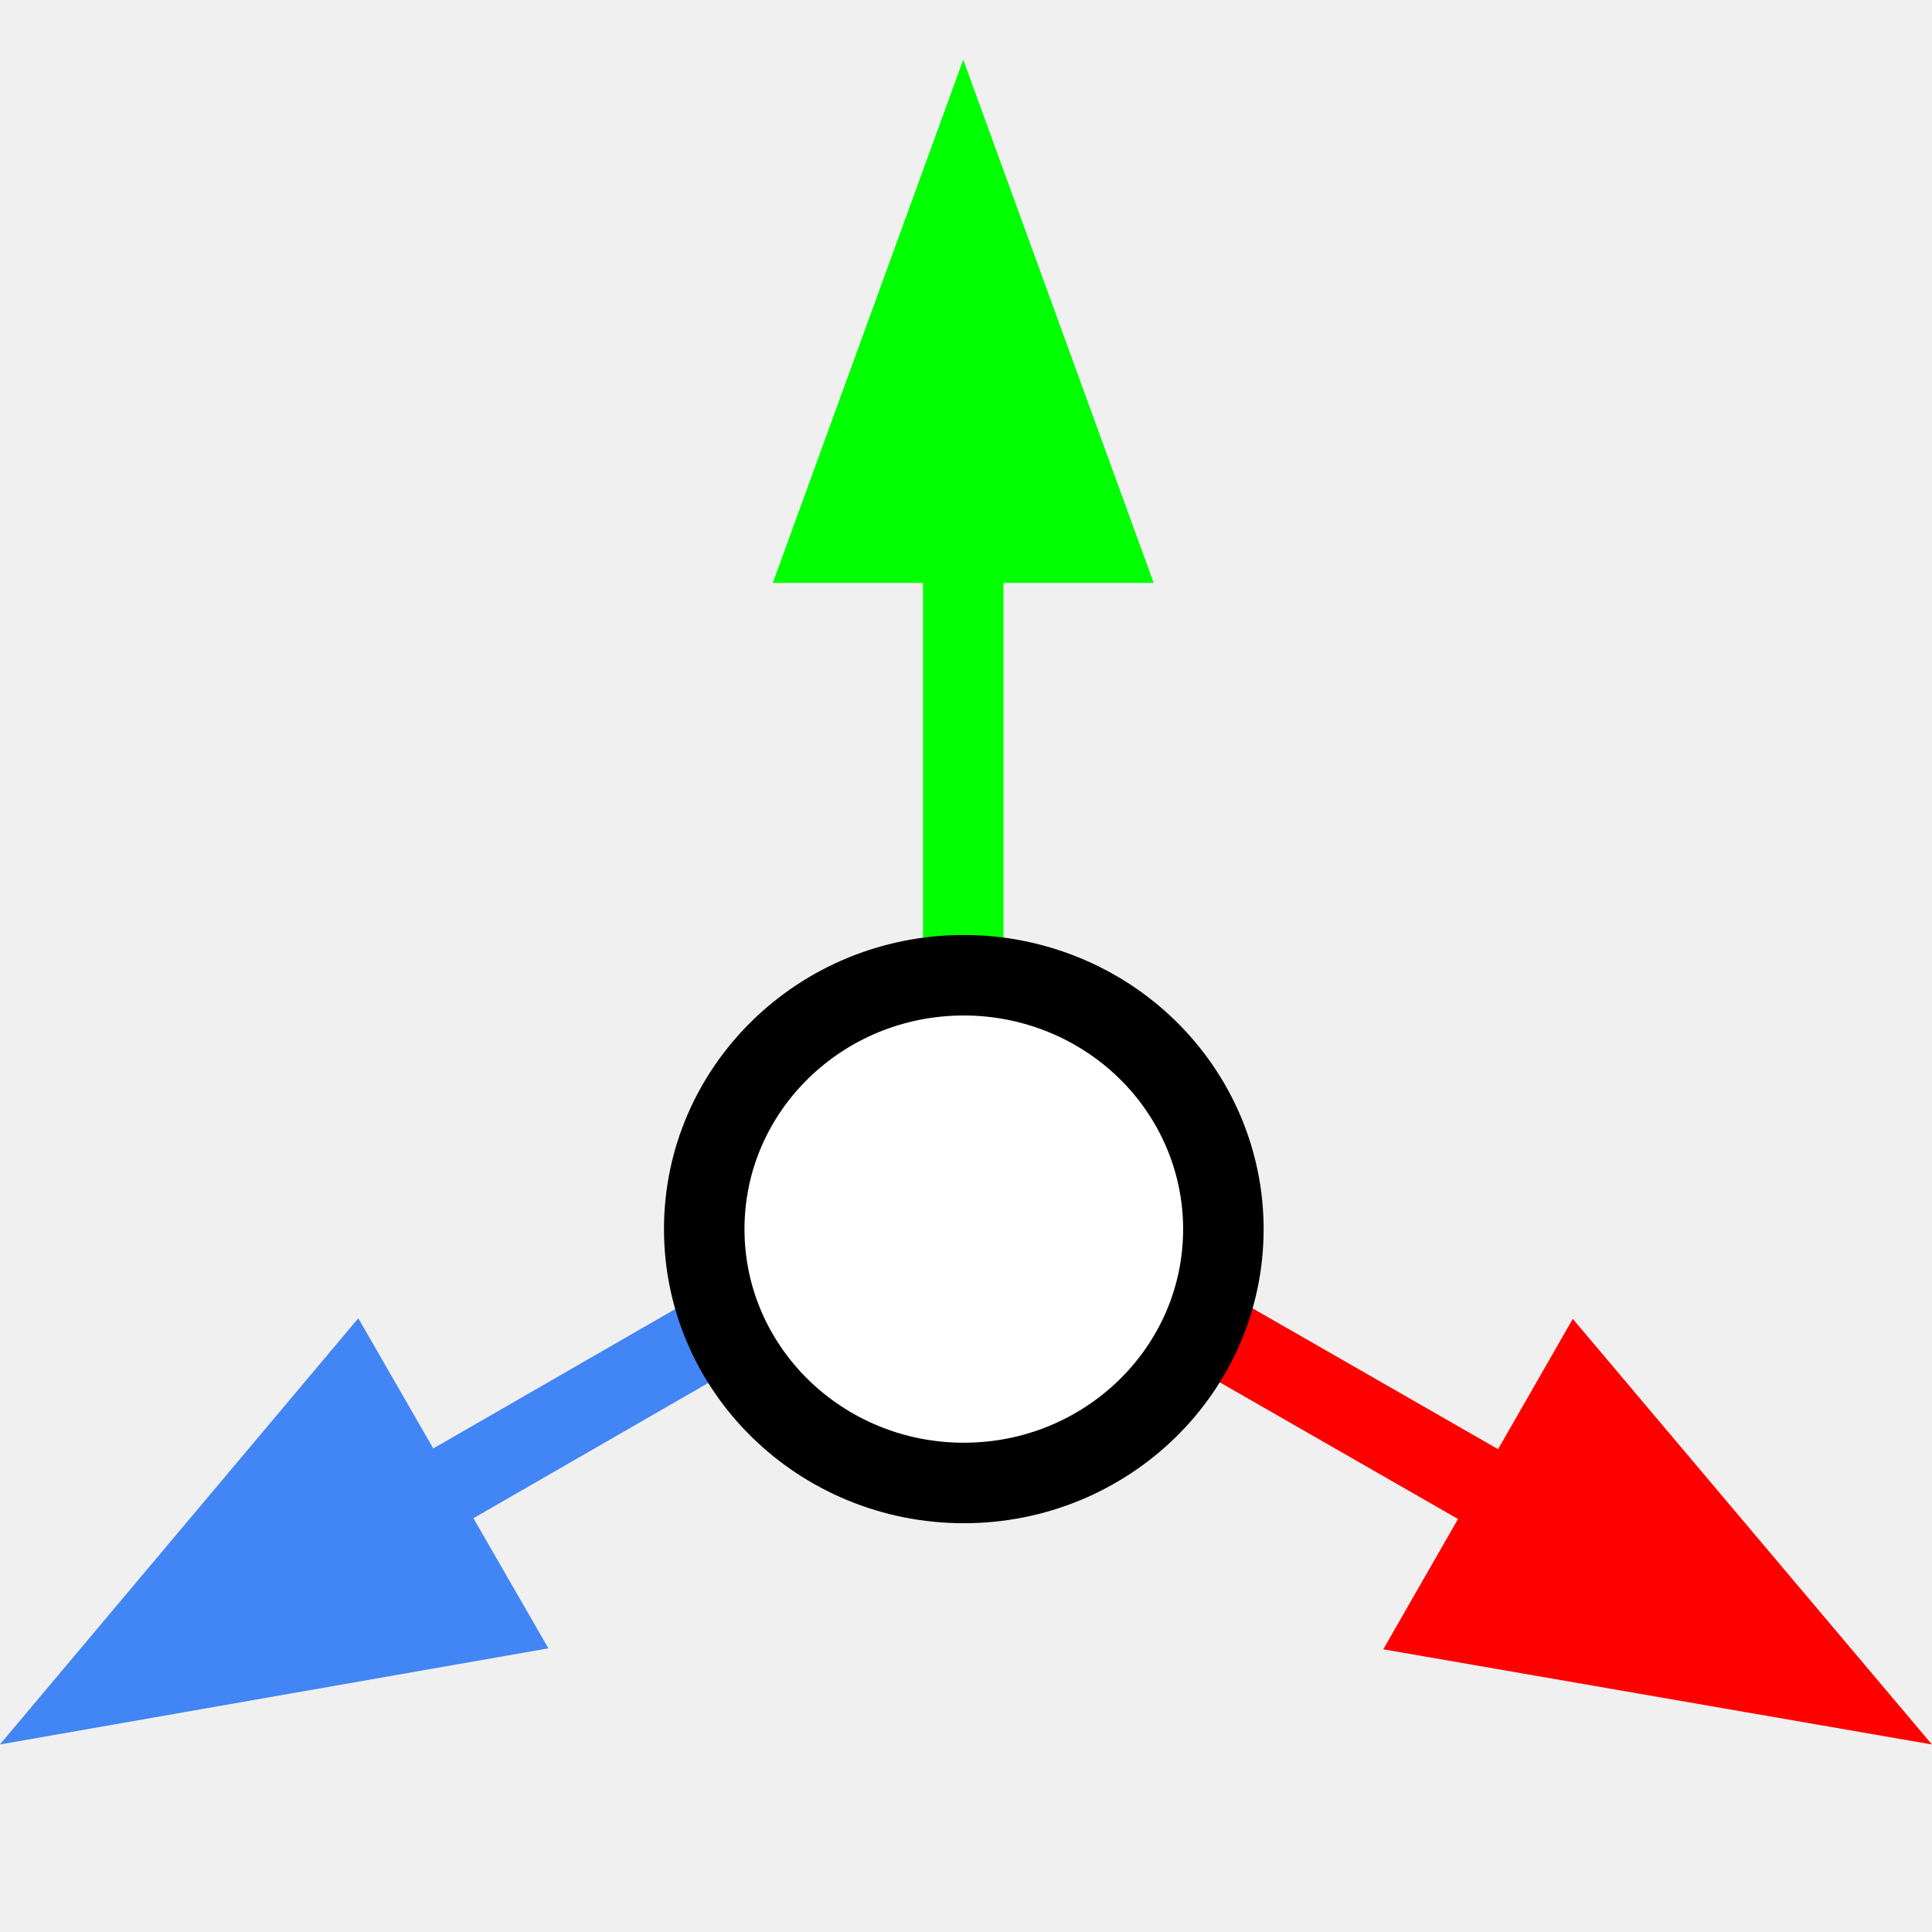
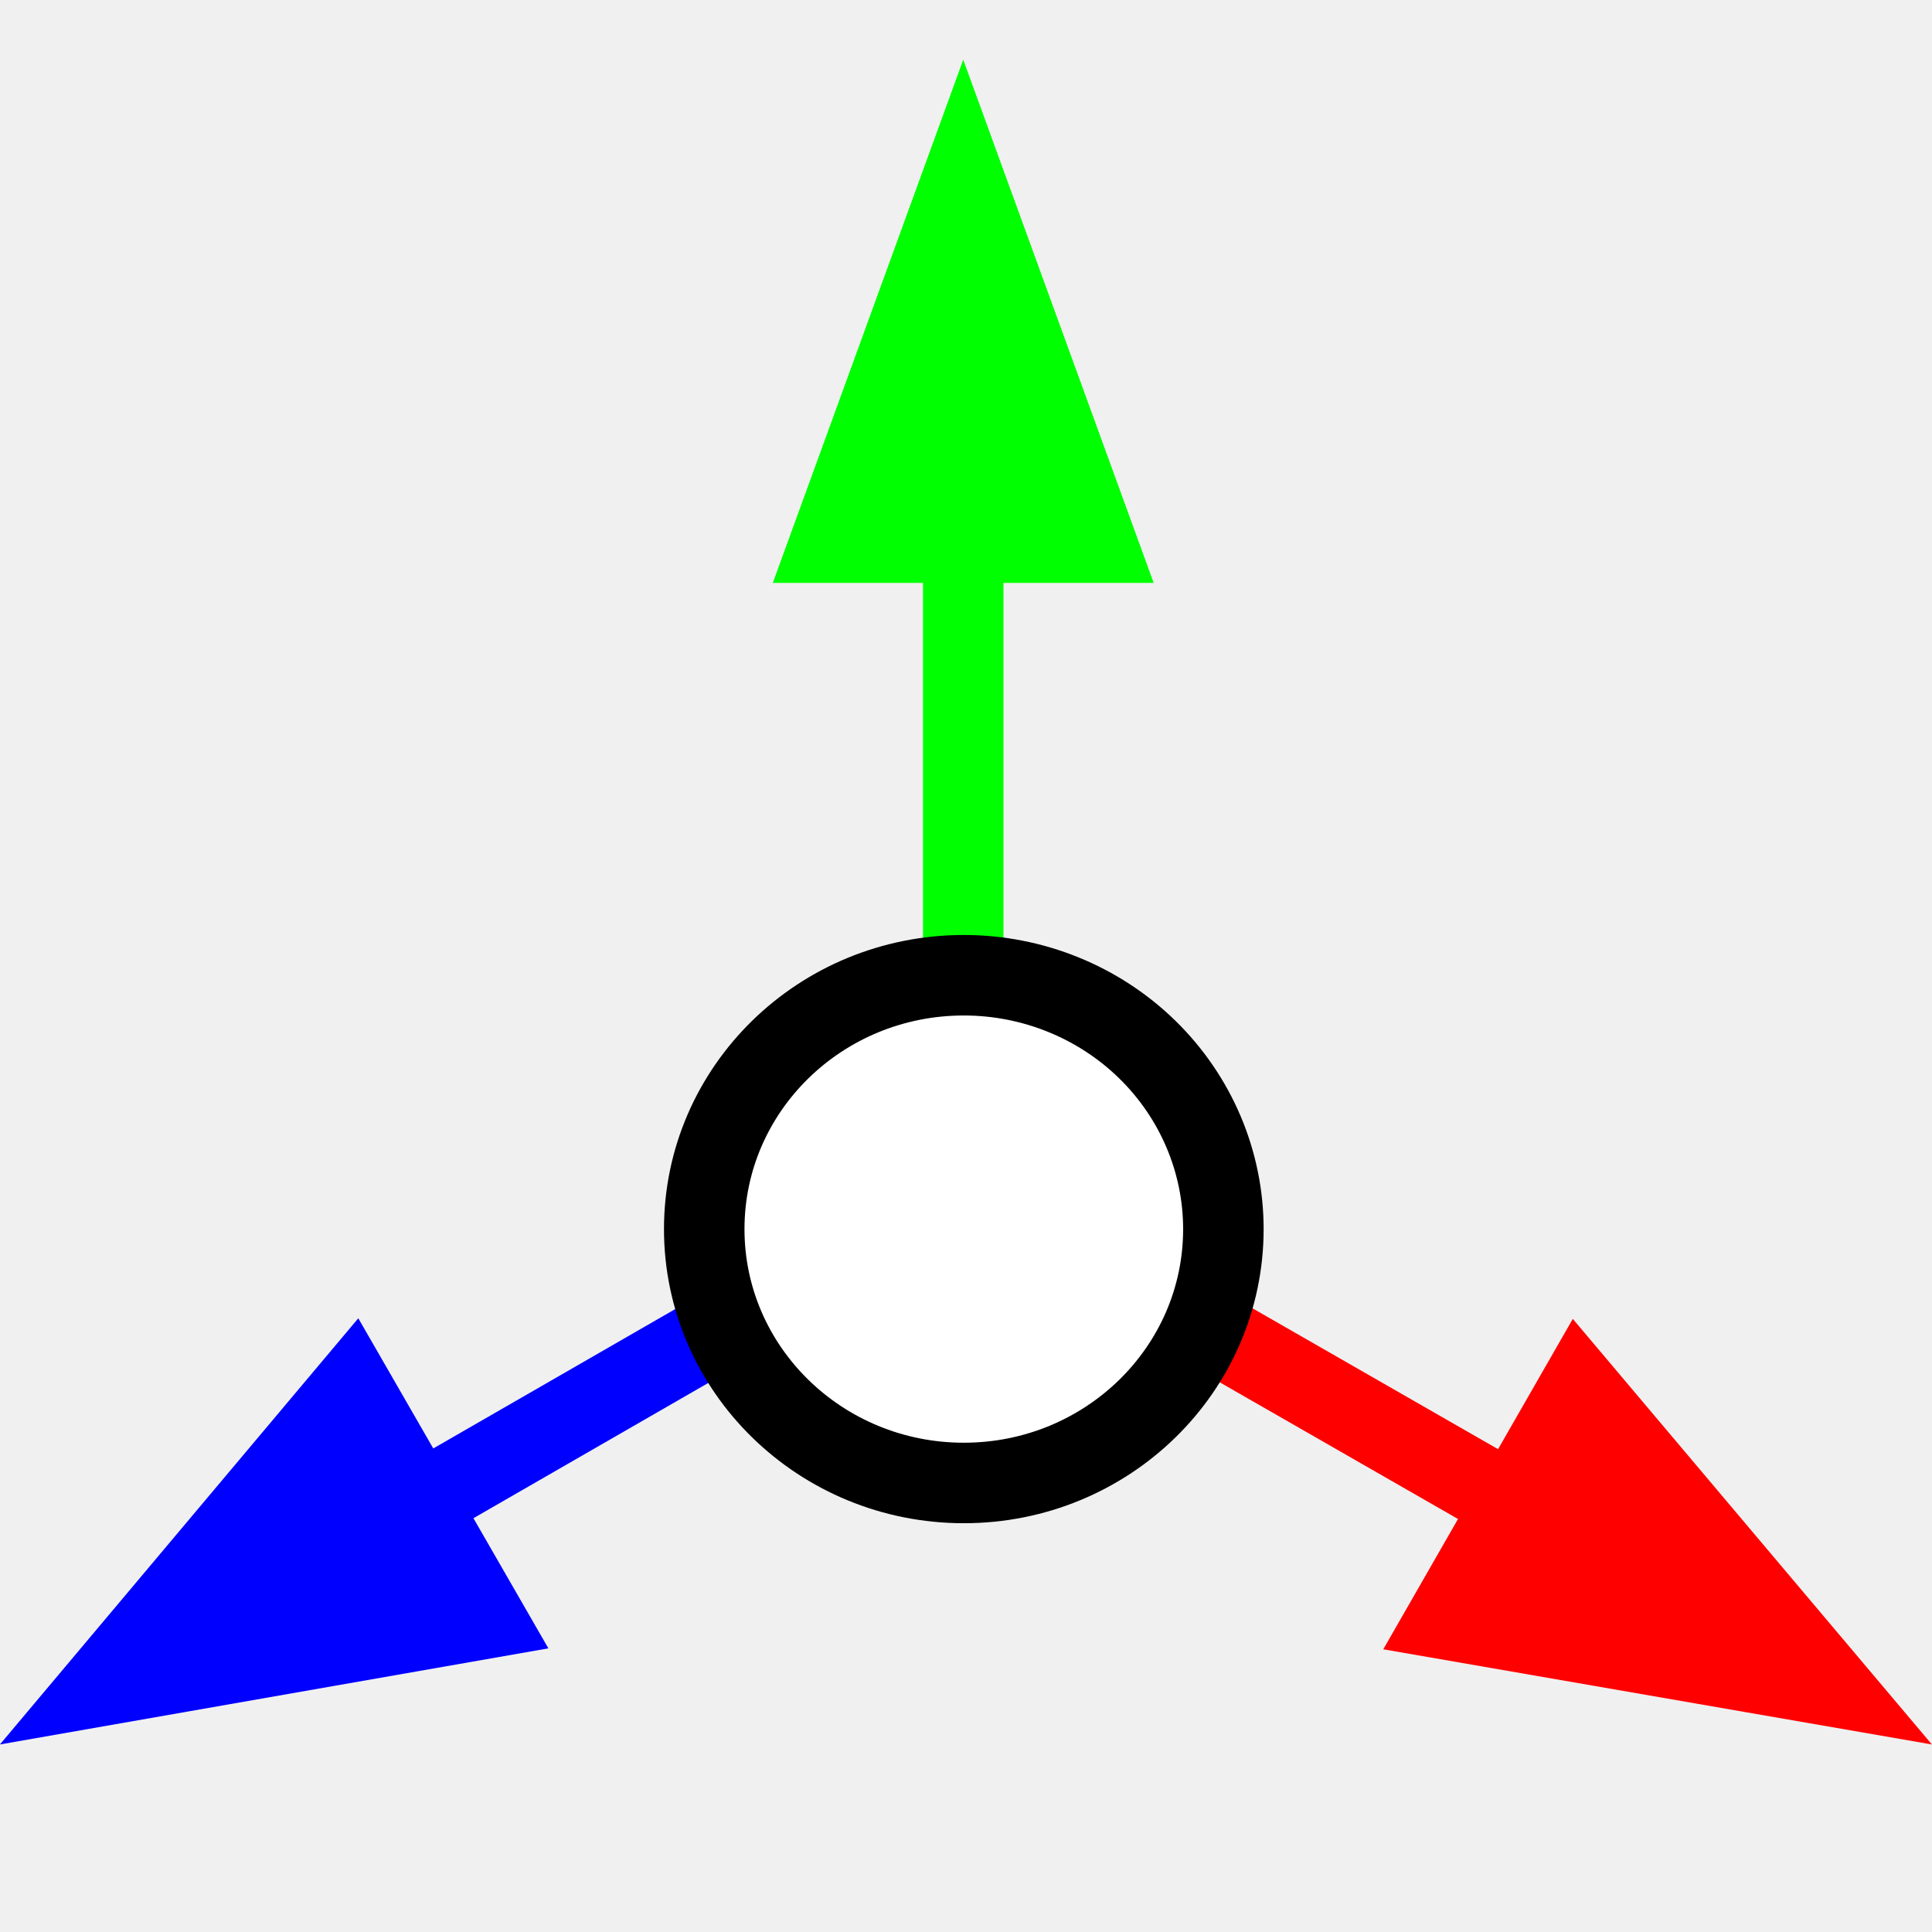
<svg xmlns="http://www.w3.org/2000/svg" version="1.1" viewBox="0.0 0.0 96.0 96.0" fill="none" stroke="none" stroke-linecap="square" stroke-miterlimit="10">
  <clipPath id="g14470d71bf0_0_272.0">
    <path d="m0 0l96.0 0l0 96.0l-96.0 0l0 -96.0z" clip-rule="nonzero" />
  </clipPath>
  <g clip-path="url(#g14470d71bf0_0_272.0)">
    <path fill="#000000" fill-opacity="0.0" d="m0 0l96.0 0l0 96.0l-96.0 0z" fill-rule="evenodd" />
    <path fill="#000000" fill-opacity="0.0" d="m47.863 59.091l0 -56.126" fill-rule="evenodd" />
    <path stroke="#00ff00" stroke-width="4.0" stroke-linejoin="round" stroke-linecap="butt" d="m47.863 59.091l0 -32.126" fill-rule="evenodd" />
    <path fill="#00ff00" stroke="#00ff00" stroke-width="4.0" stroke-linecap="butt" d="m54.47 26.965l-6.607 -18.152l-6.607 18.152z" fill-rule="evenodd" />
    <path fill="#000000" fill-opacity="0.0" d="m47.901 59.091l-47.906 27.591" fill-rule="evenodd" />
-     <path stroke="#4285f4" stroke-width="4.0" stroke-linejoin="round" stroke-linecap="butt" d="m47.901 59.091l-27.108 15.613" fill-rule="evenodd" />
-     <path fill="#4285f4" stroke="#4285f4" stroke-width="4.0" stroke-linecap="butt" d="m17.496 68.978l-12.433 14.785l19.027 -3.334z" fill-rule="evenodd" />
+     <path stroke="#0000ff" stroke-width="4.0" stroke-linejoin="round" stroke-linecap="butt" d="m47.901 59.091l-27.108 15.613" fill-rule="evenodd" />
+     <path fill="#0000ff" stroke="#0000ff" stroke-width="4.0" stroke-linecap="butt" d="m17.496 68.978l-12.433 14.785l19.027 -3.334z" fill-rule="evenodd" />
    <path fill="#000000" fill-opacity="0.0" d="m47.901 59.091l48.094 27.591" fill-rule="evenodd" />
    <path stroke="#ff0000" stroke-width="4.0" stroke-linejoin="round" stroke-linecap="butt" d="m47.901 59.091l27.277 15.648" fill-rule="evenodd" />
    <path fill="#ff0000" stroke="#ff0000" stroke-width="4.0" stroke-linecap="butt" d="m71.89 80.47l19.033 3.302l-12.458 -14.764z" fill-rule="evenodd" />
    <path fill="#ffffff" d="m34.993 61.073l0 0c0 -6.967 5.774 -12.614 12.898 -12.614l0 0c3.421 0 6.701 1.329 9.12 3.695c2.419 2.366 3.778 5.574 3.778 8.92l0 0c0 6.967 -5.774 12.614 -12.898 12.614l0 0c-7.123 0 -12.898 -5.648 -12.898 -12.614z" fill-rule="evenodd" />
    <path stroke="#000000" stroke-width="4.0" stroke-linejoin="round" stroke-linecap="butt" d="m34.993 61.073l0 0c0 -6.967 5.774 -12.614 12.898 -12.614l0 0c3.421 0 6.701 1.329 9.12 3.695c2.419 2.366 3.778 5.574 3.778 8.92l0 0c0 6.967 -5.774 12.614 -12.898 12.614l0 0c-7.123 0 -12.898 -5.648 -12.898 -12.614z" fill-rule="evenodd" />
  </g>
</svg>
